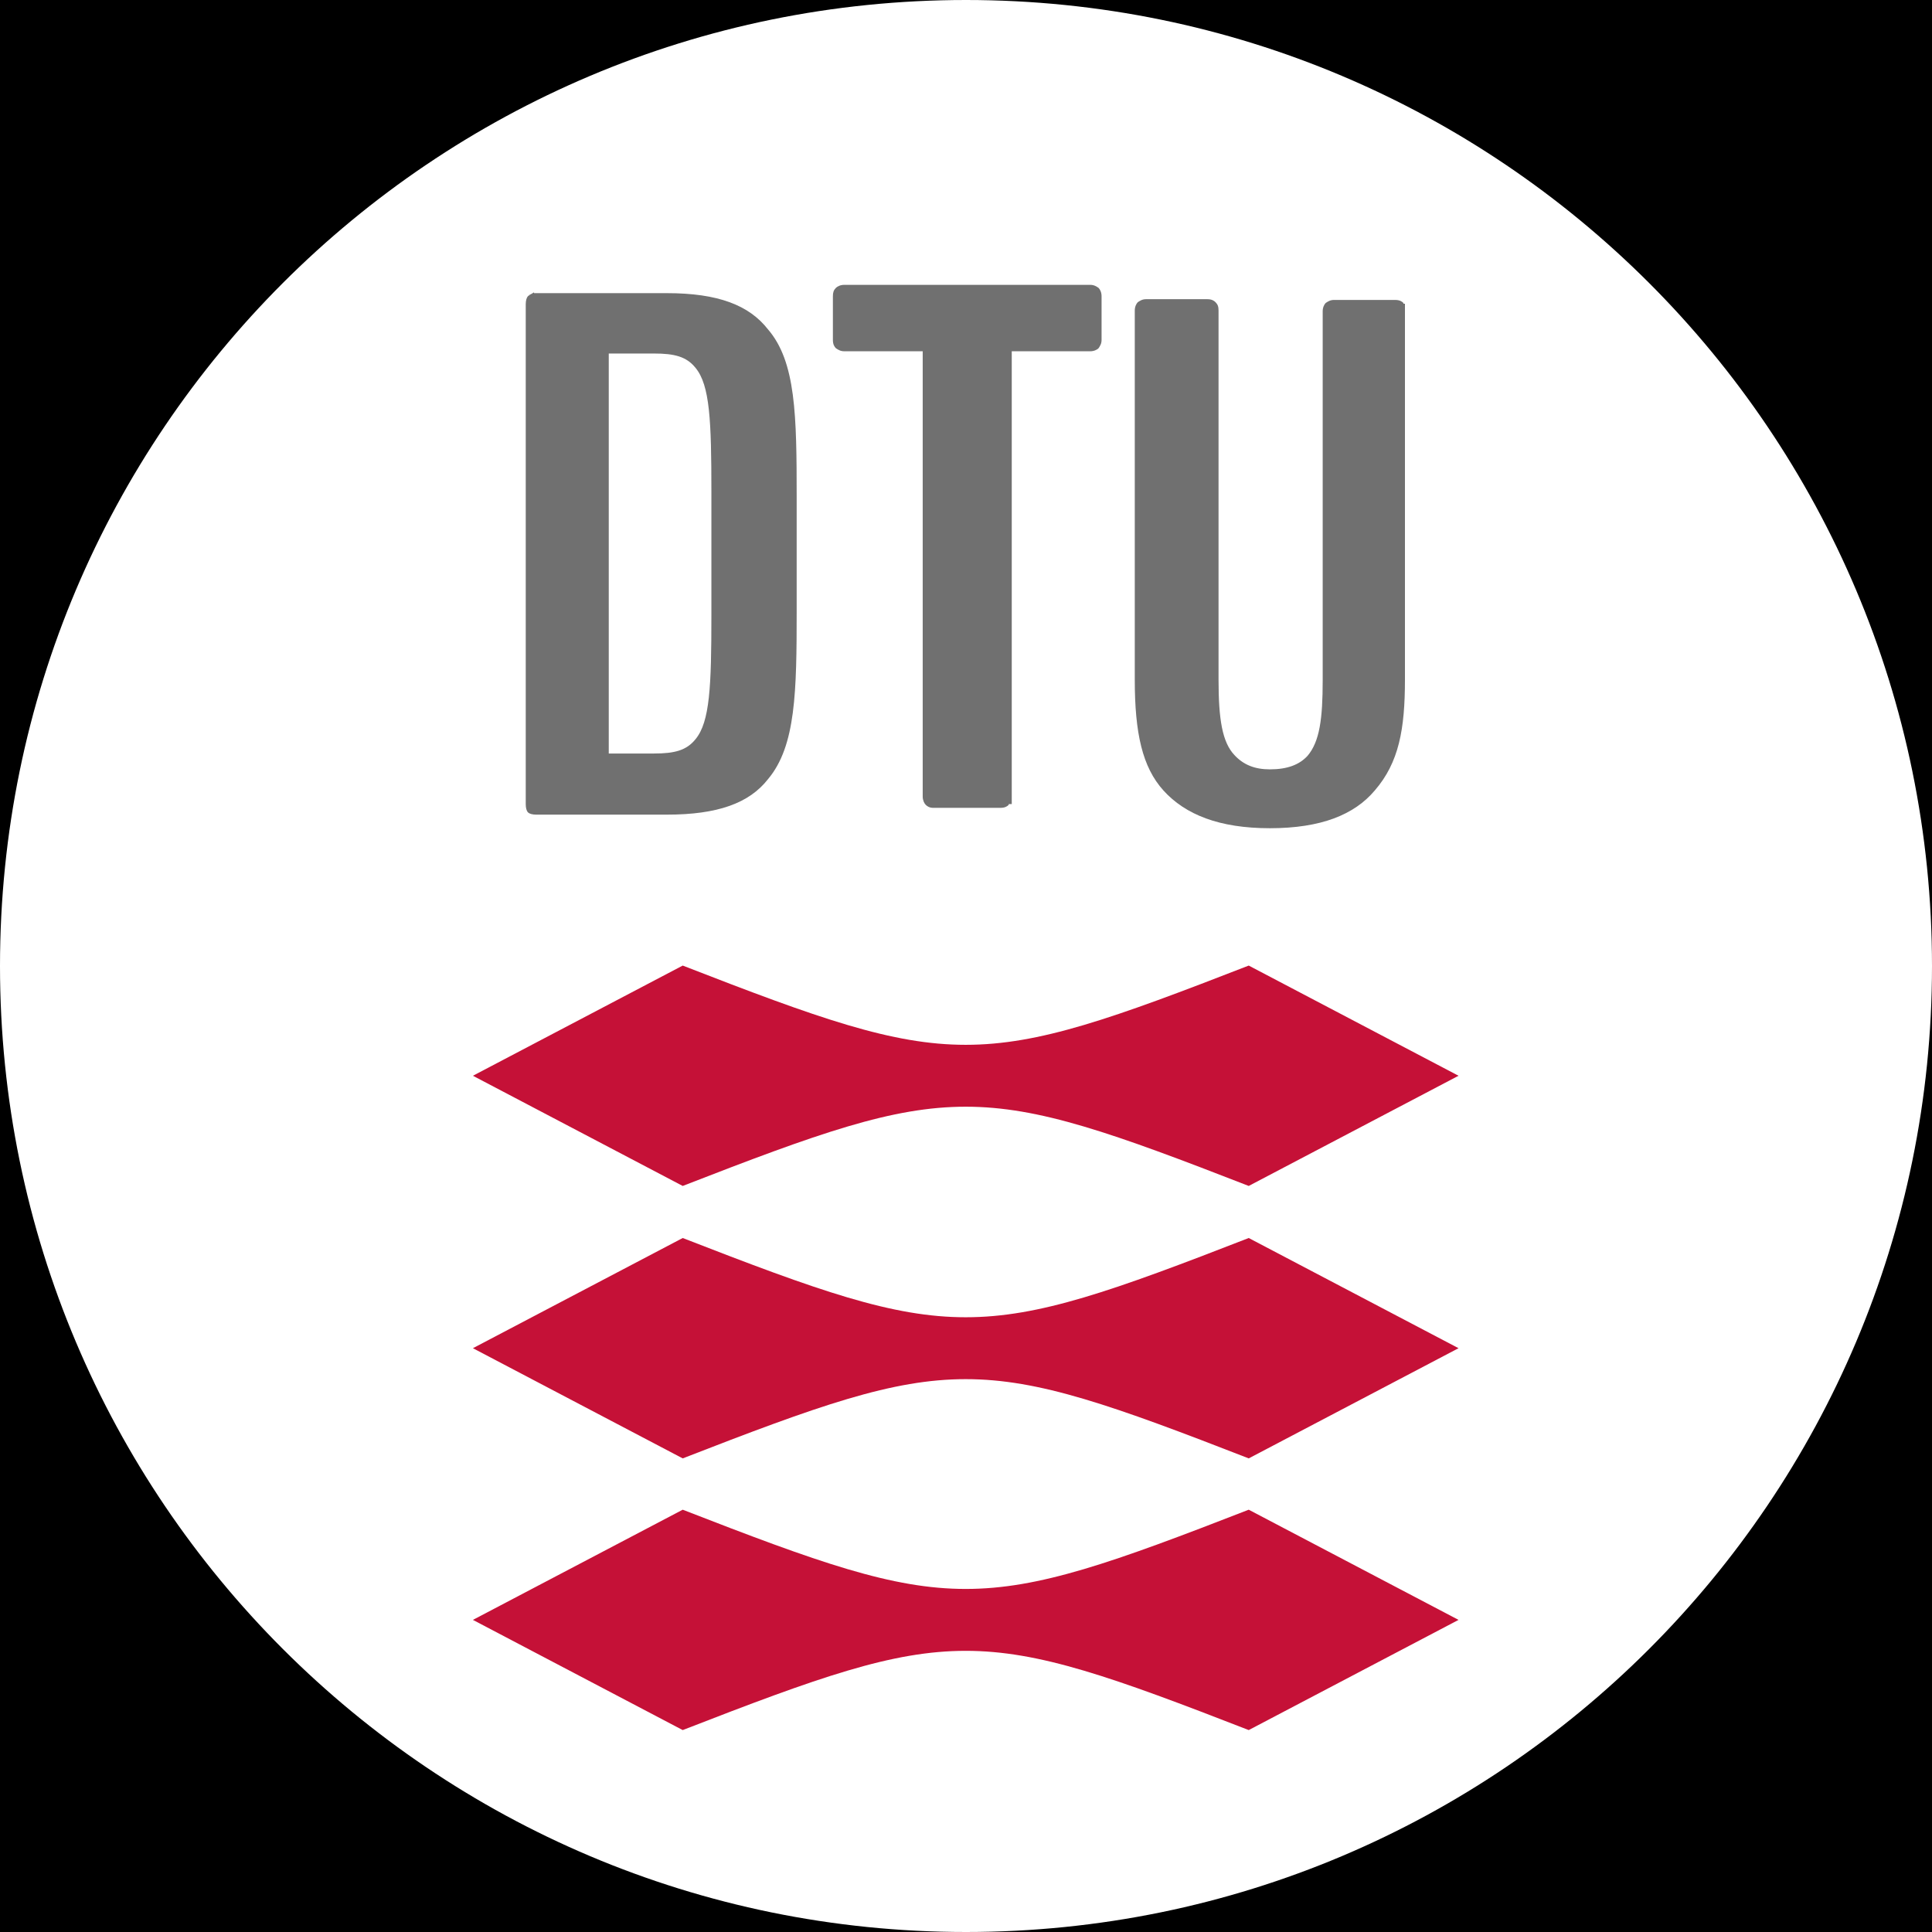
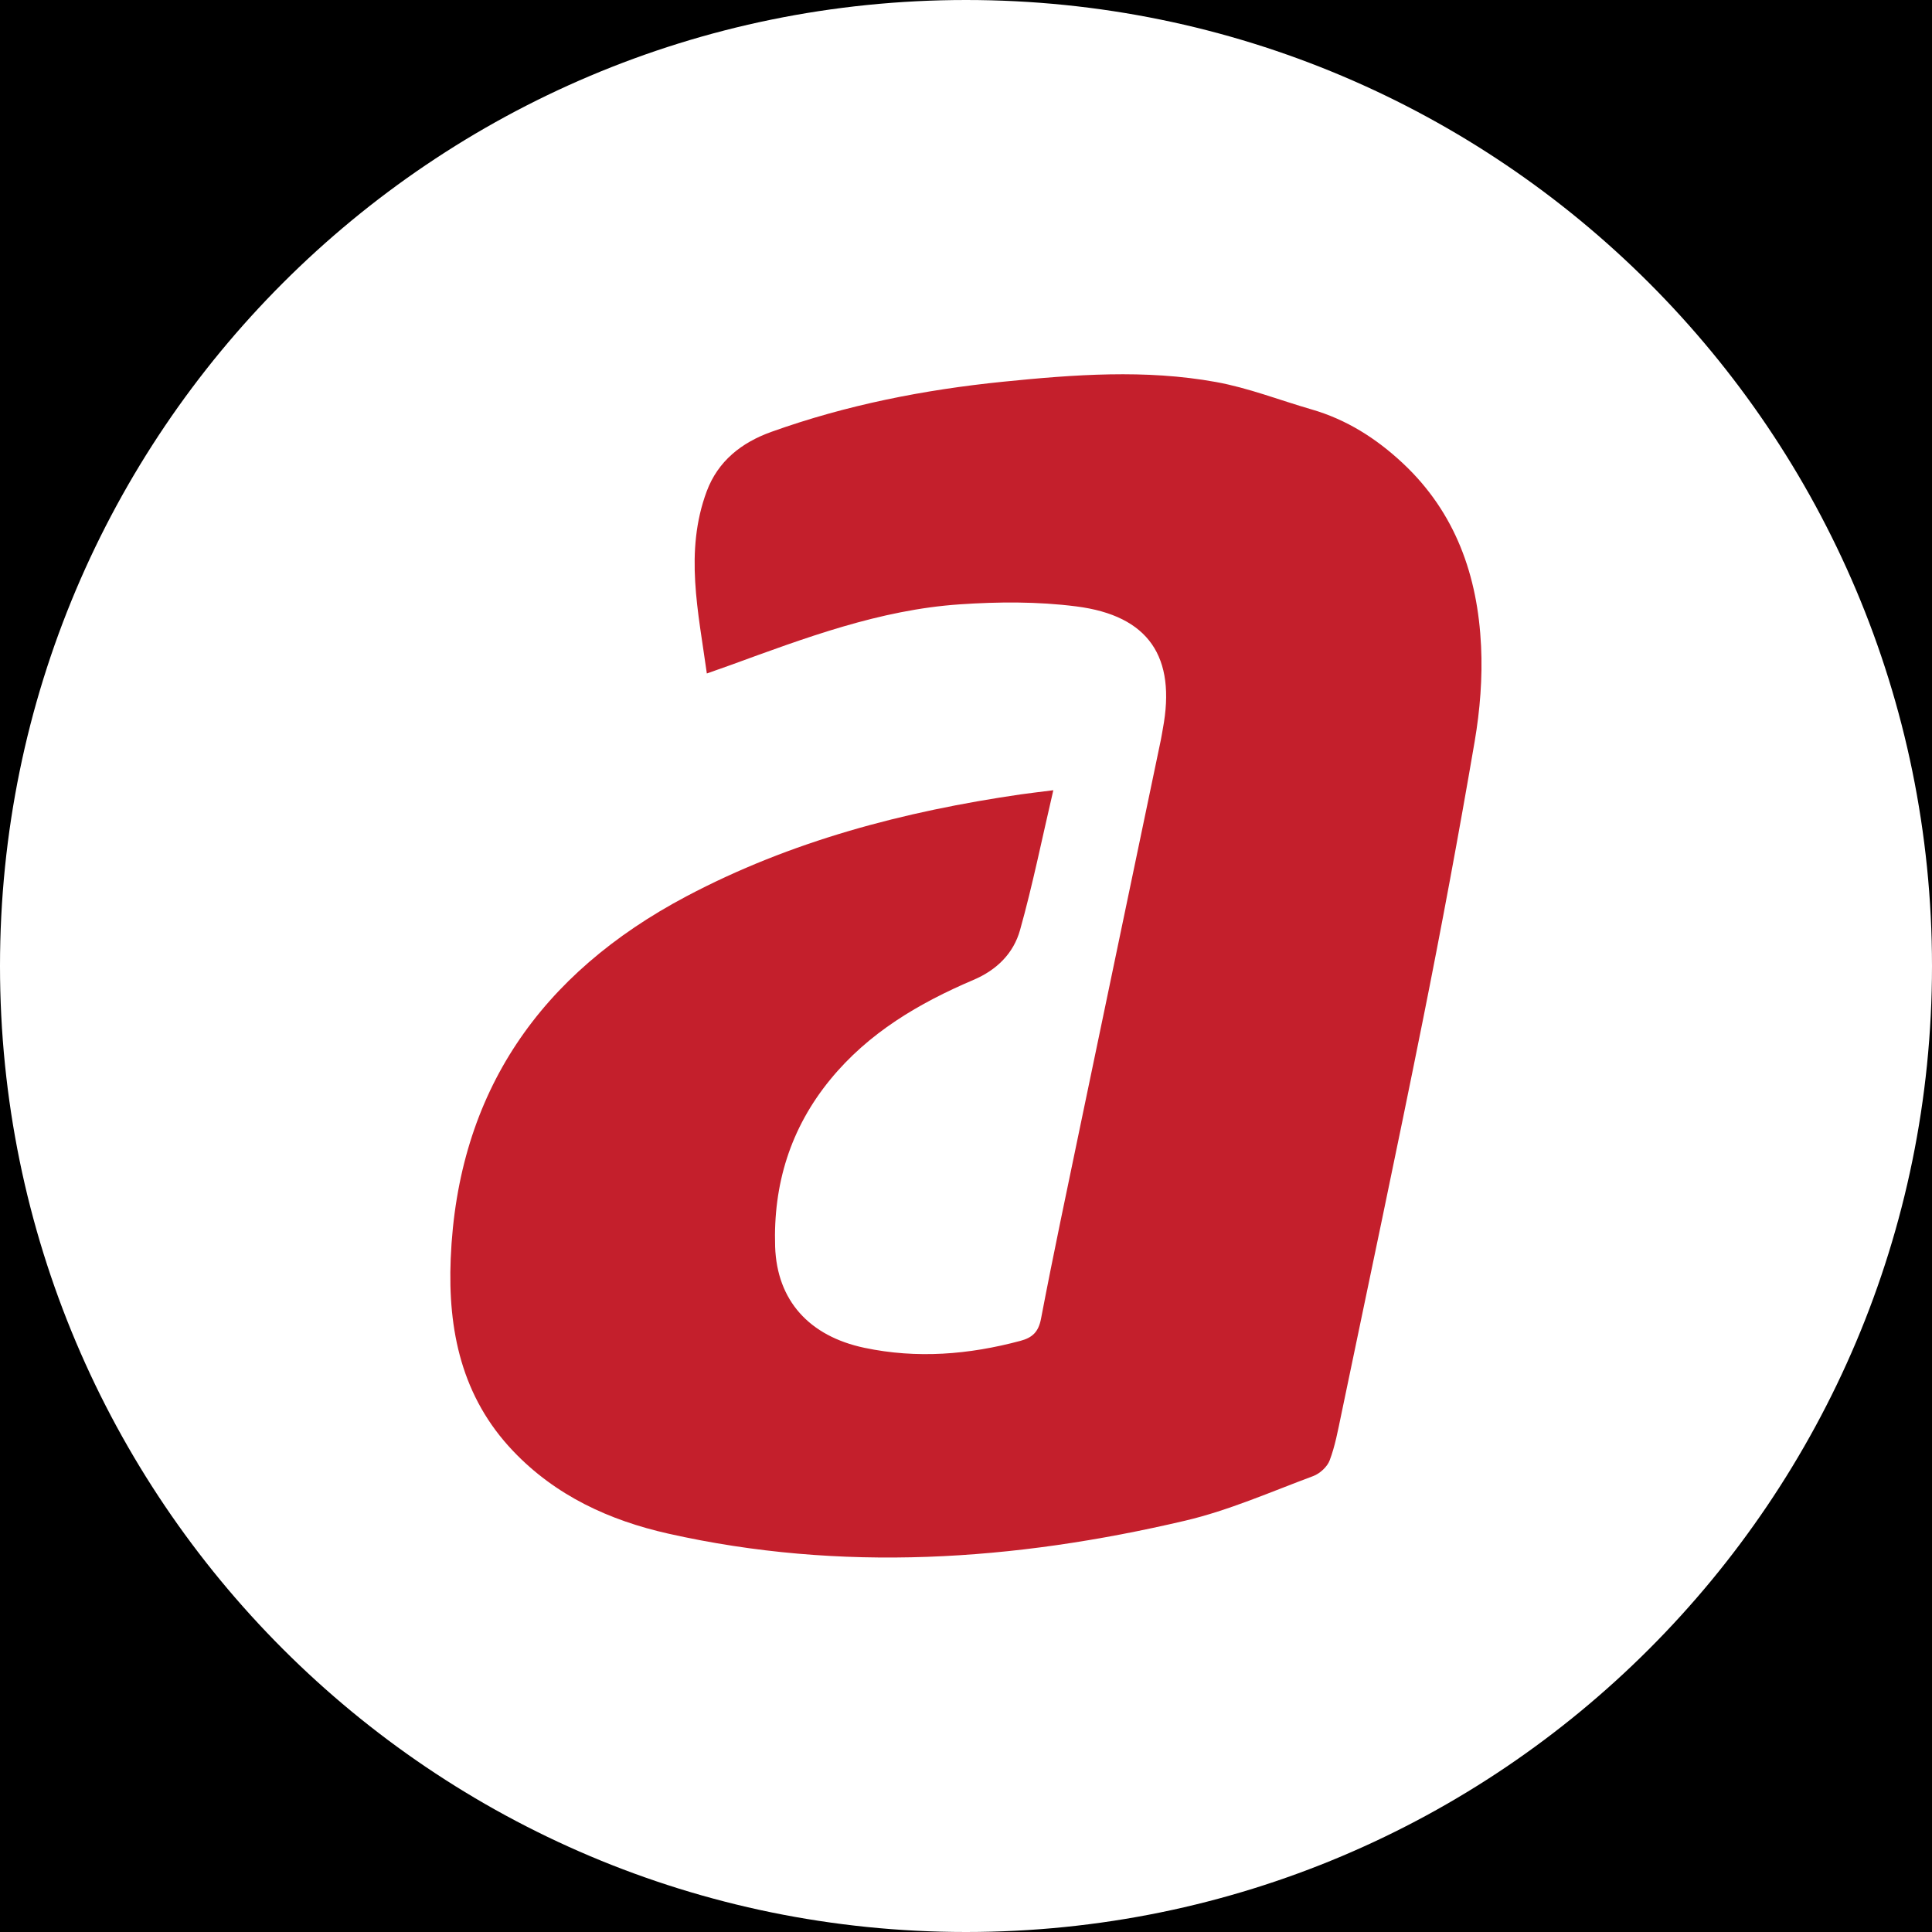
<svg xmlns="http://www.w3.org/2000/svg" version="1.1" id="affiliation" x="0px" y="0px" viewBox="0 0 256 256" style="enable-background:new 0 0 256 256;" xml:space="preserve">
  <style type="text/css">
	.st0{fill:#FFFFFF;}
	.st1{display:none;fill:#FFFFFF;}
- 	.st2{fill:#707070;}
- 	.st3{fill:#C51137;}
+ 	.st2{fill:#C41F2C;}
</style>
  <rect id="black" width="256" height="256" />
  <circle id="background" class="st0" cx="128" cy="128" r="128" />
-   <g id="logo_00000169557994799884142440000017718490564280908447_">
-     <g id="layer1" transform="translate(0,-981.5297)">
-       <g id="g4276" transform="translate(-321.4369,498.8734)">
-         <g id="g4284">
-           <path id="path4229" class="st2" d="M392.2,521.4L392.2,521.4L392.2,521.4l-0.2,0.1H392l-0.1,0.1h-0.1l-0.1,0.1h-0.1v0.1h-0.1      l-0.1,0.1c-0.2,0.2-0.3,0.6-0.3,1.1v66.2c0,0.5,0.1,0.9,0.3,1.1c0.2,0.2,0.6,0.3,1.1,0.3h17.3c6.7,0,10.9-1.5,13.4-4.7      c3.7-4.4,3.8-11.6,3.8-22.4v-14.9c0-10.9-0.1-18-3.8-22.3c-2.5-3.2-6.6-4.8-13.4-4.8h-17.3h-0.1h-0.1H392.2L392.2,521.4z       M402.1,529.5h6c2.7,0,4.3,0.4,5.5,1.9c1.9,2.3,2.1,7,2.1,16.4v16.4c0,9.4-0.2,14.1-2.1,16.4c-1.2,1.5-2.8,1.9-5.5,1.9h-6V529.5      z" />
-           <path id="path4233" class="st2" d="M507.4,522.9L507.4,522.9L507.4,522.9l0-0.1l0,0l0,0l0,0l0,0l0,0l0,0l0,0l0,0l0,0l0,0l0,0      l0,0l0,0l0,0l0,0l0,0l0,0l0,0l0,0l0,0l0,0l0,0l0,0l0,0l0,0l0,0c-0.2-0.2-0.5-0.4-1.1-0.4h-8.1c-0.5,0-0.8,0.2-1.1,0.4      c-0.2,0.2-0.4,0.6-0.4,1.1v48.9c0,5.1-0.4,8.1-2,10c-1.1,1.2-2.7,1.8-5,1.8c-2,0-3.5-0.6-4.7-1.9c-1.6-1.7-2.1-4.7-2.1-10v-48.9      c0-0.5-0.1-0.8-0.4-1.1c-0.2-0.2-0.5-0.4-1.1-0.4h-8.1c-0.5,0-0.8,0.2-1.1,0.4c-0.2,0.2-0.4,0.6-0.4,1.1v48.9      c0,7.1,1,11.6,3.8,14.7c2.9,3.2,7.4,5,14.1,5c6.8,0,11.2-1.8,13.9-5c3.2-3.7,4-8.1,4-14.7V522.9z" />
-           <path id="path4235" class="st2" d="M455.1,589.2L455.1,589.2L455.1,589.2l0,0.1l0,0l0,0l0,0l0,0l0,0l0,0l0,0l0,0l0,0l0,0l0,0      l0,0l0,0l0,0l0,0l0,0l0,0l0,0l0,0l0,0l0,0l0,0l0,0l0,0l0,0l0,0l0,0c-0.2,0.2-0.5,0.4-1.1,0.4h-8.9c-0.5,0-0.8-0.2-1-0.4      c-0.2-0.2-0.4-0.6-0.4-1.1v-59h-10.4c-0.5,0-0.8-0.2-1.1-0.4c-0.2-0.2-0.4-0.5-0.4-1.1v-5.8c0-0.5,0.1-0.8,0.4-1.1      c0.2-0.2,0.6-0.4,1.1-0.4h32.6c0.5,0,0.8,0.2,1.1,0.4c0.2,0.2,0.4,0.6,0.4,1.1v5.8c0,0.5-0.2,0.8-0.4,1.1      c-0.2,0.2-0.6,0.4-1.1,0.4h-10.4V589.2z" />
-           <path id="path4237" class="st3" d="M514.7,625.2l-27.8,14.6c-36-14-39-14-75,0l-27.8-14.6l27.8-14.6c36,14,39,14,75,0      L514.7,625.2z" />
-           <path id="path4239" class="st3" d="M514.7,661.3l-27.8,14.6c-36-14-39-14-75,0l-27.8-14.6l27.8-14.6c36,14,39,14,75,0      L514.7,661.3z" />
-           <path id="path4241" class="st3" d="M514.7,697.3l-27.8,14.6c-36-14-39-14-75,0l-27.8-14.6l27.8-14.6c36,14,39,14,75,0      L514.7,697.3z" />
-         </g>
+   <g id="logo">
+     <g id="g96d6W_1_">
+       <g>
+         <path class="st2" d="M139.57,104.71c-1.52,6.51-2.74,12.58-4.41,18.53c-0.86,3.07-3.06,5.28-6.17,6.6     c-7.22,3.08-13.9,7-18.98,13.21c-5.29,6.46-7.57,13.92-7.3,22.15c0.24,7.11,4.5,11.84,11.82,13.39     c6.96,1.47,13.85,0.91,20.68-0.92c1.57-0.42,2.39-1.16,2.73-2.93c1.64-8.61,3.47-17.19,5.25-25.78     c3.53-16.98,7.09-33.95,10.63-50.93c0.1-0.48,0.17-0.97,0.26-1.45c1.79-9.52-1.85-15.01-11.48-16.23     c-5.08-0.65-10.32-0.62-15.44-0.27c-10.6,0.72-20.49,4.45-30.37,8.05c-0.91,0.33-1.83,0.65-3.13,1.11     c-1.13-8.2-2.98-16.15-0.02-24.13c1.5-4.02,4.61-6.47,8.58-7.89c9.94-3.56,20.22-5.58,30.7-6.64c9.4-0.95,18.84-1.66,28.21,0.04     c4.3,0.78,8.44,2.41,12.66,3.63c4.65,1.34,8.59,3.86,12.09,7.13c7.01,6.56,9.93,14.95,10.37,24.24c0.2,4.19-0.14,8.48-0.85,12.63     c-2.11,12.34-4.4,24.64-6.86,36.92c-3.5,17.48-7.21,34.92-10.84,52.38c-0.42,2-0.79,4.04-1.51,5.95     c-0.32,0.86-1.3,1.76-2.19,2.09c-5.62,2.09-11.17,4.55-16.97,5.91c-22.68,5.33-45.55,6.87-68.5,1.71     c-7.78-1.75-14.91-5.02-20.54-10.94c-6.82-7.16-8.66-16-8.27-25.47c0.91-22.15,11.96-37.82,31.21-48.02     c13.88-7.35,28.86-11.27,44.32-13.52C136.44,105.09,137.63,104.96,139.57,104.71z" />
      </g>
    </g>
  </g>
</svg>
